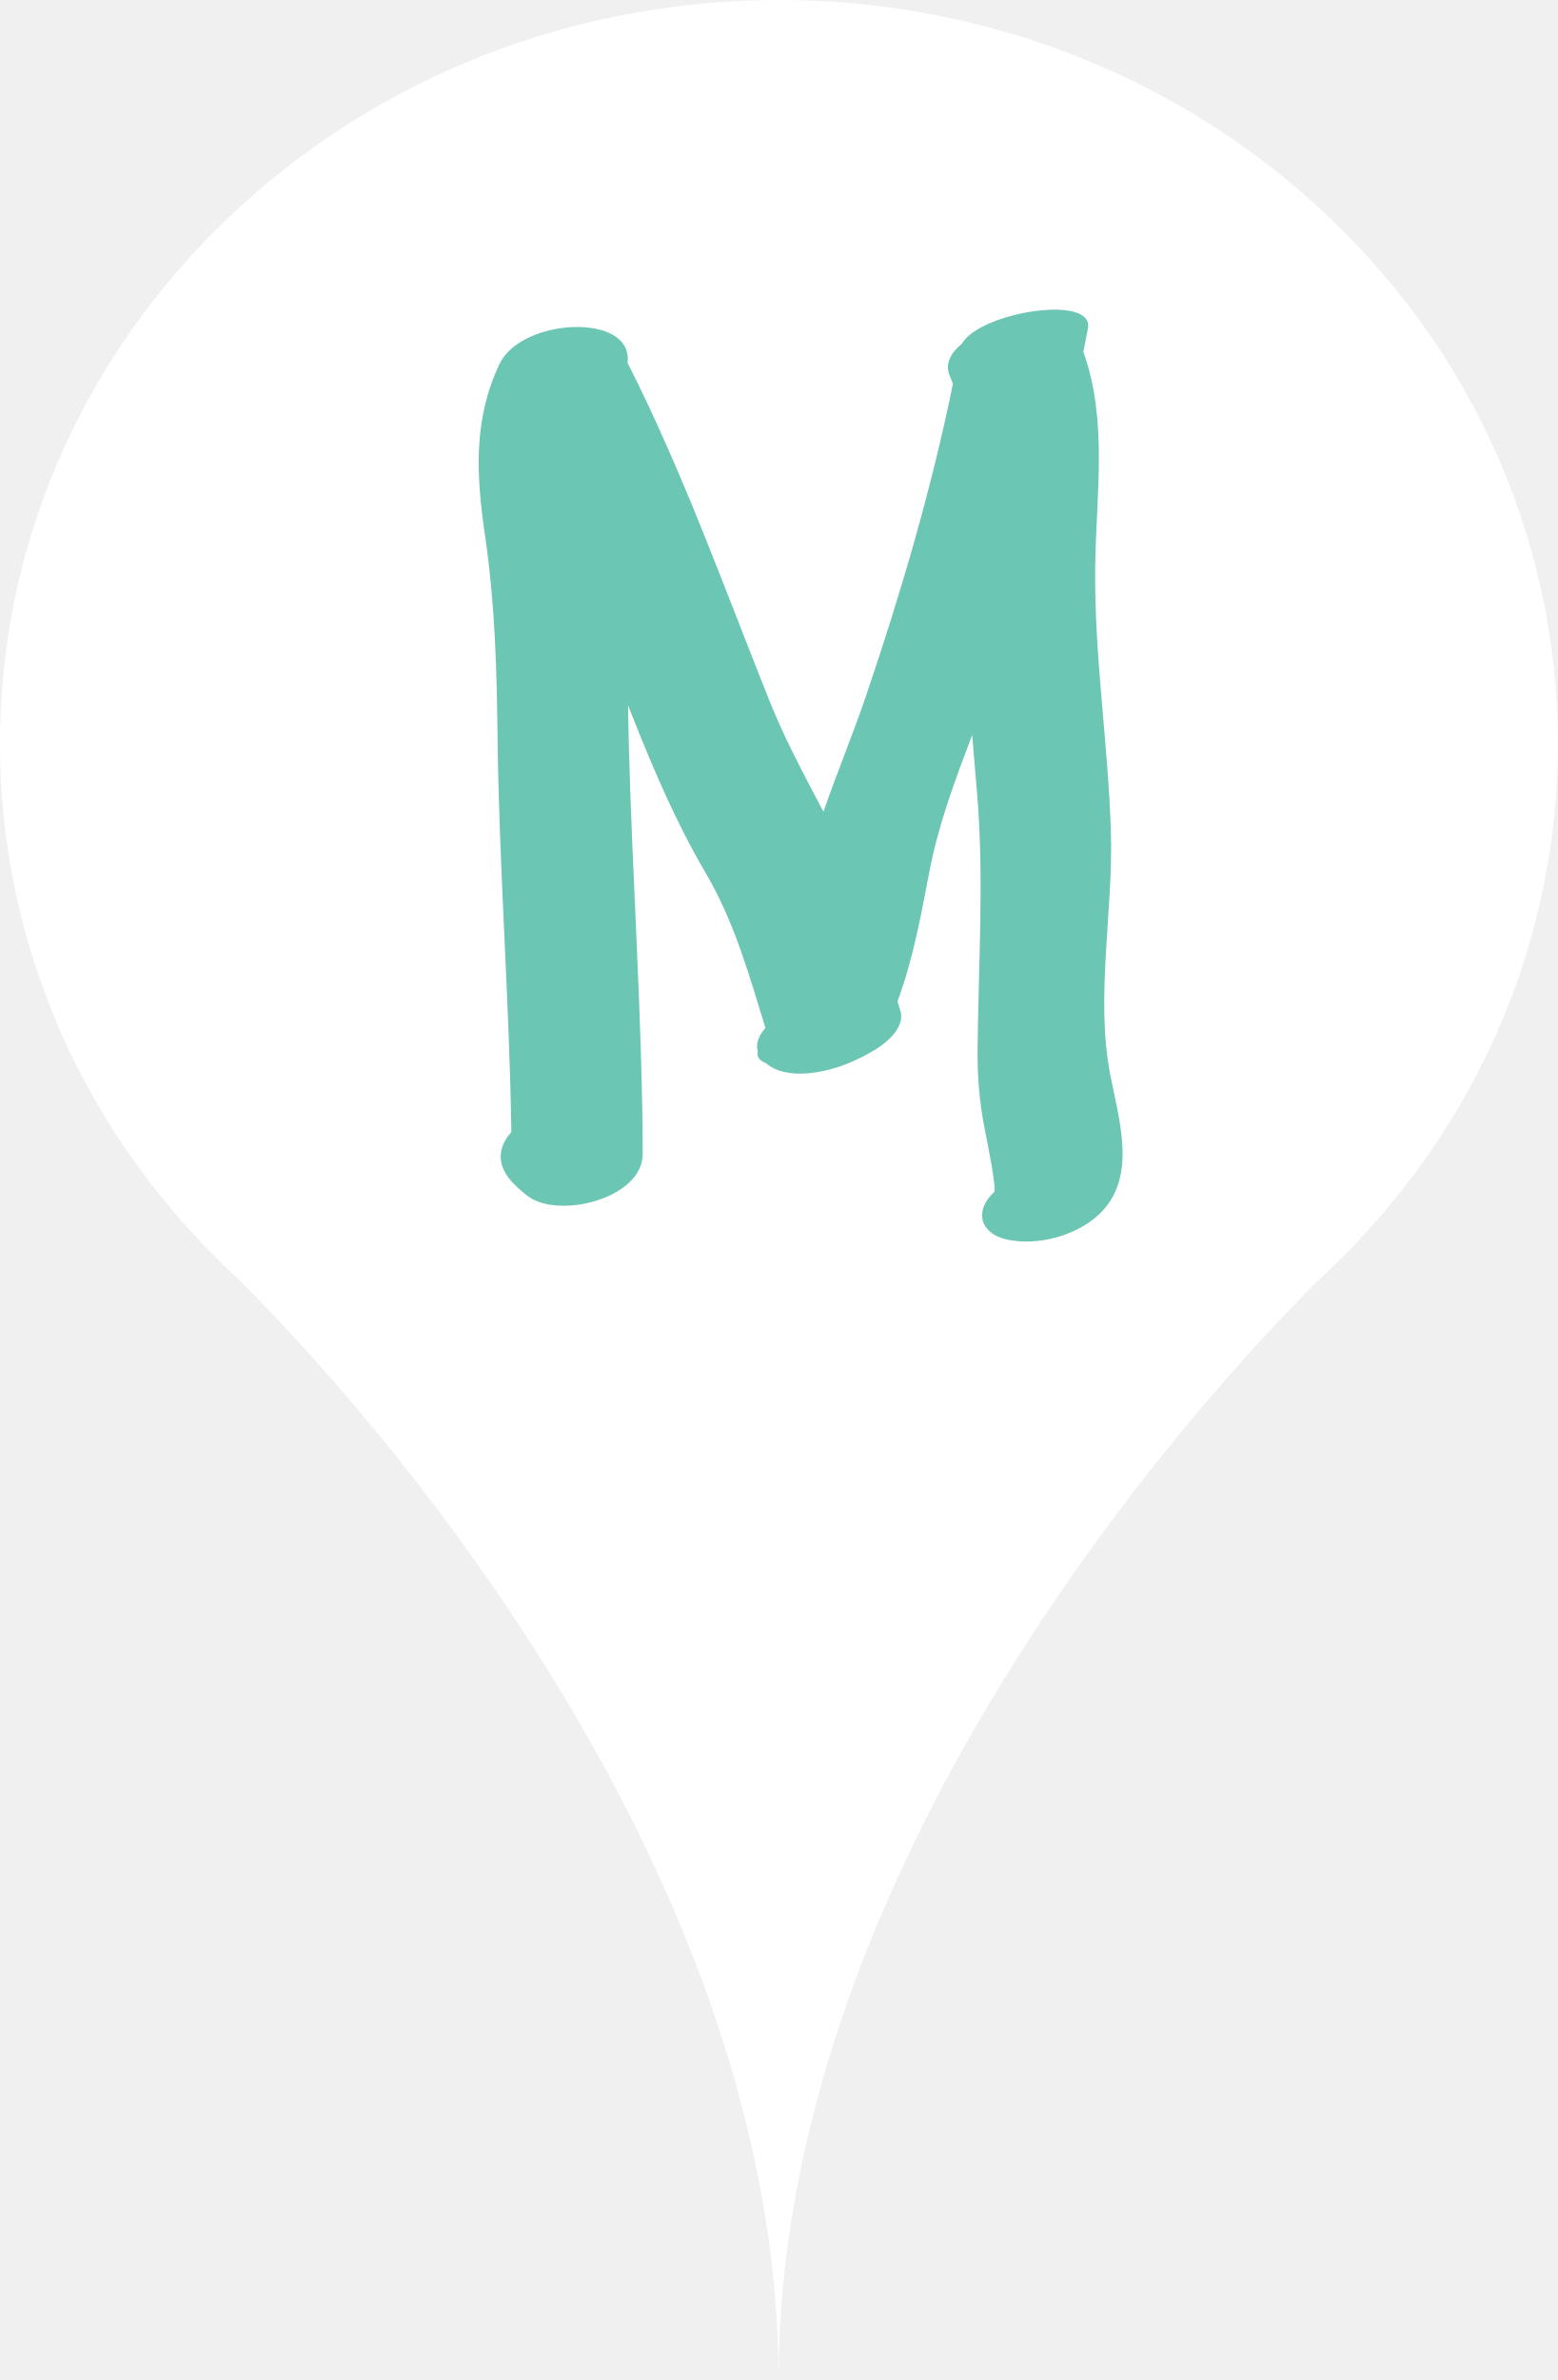
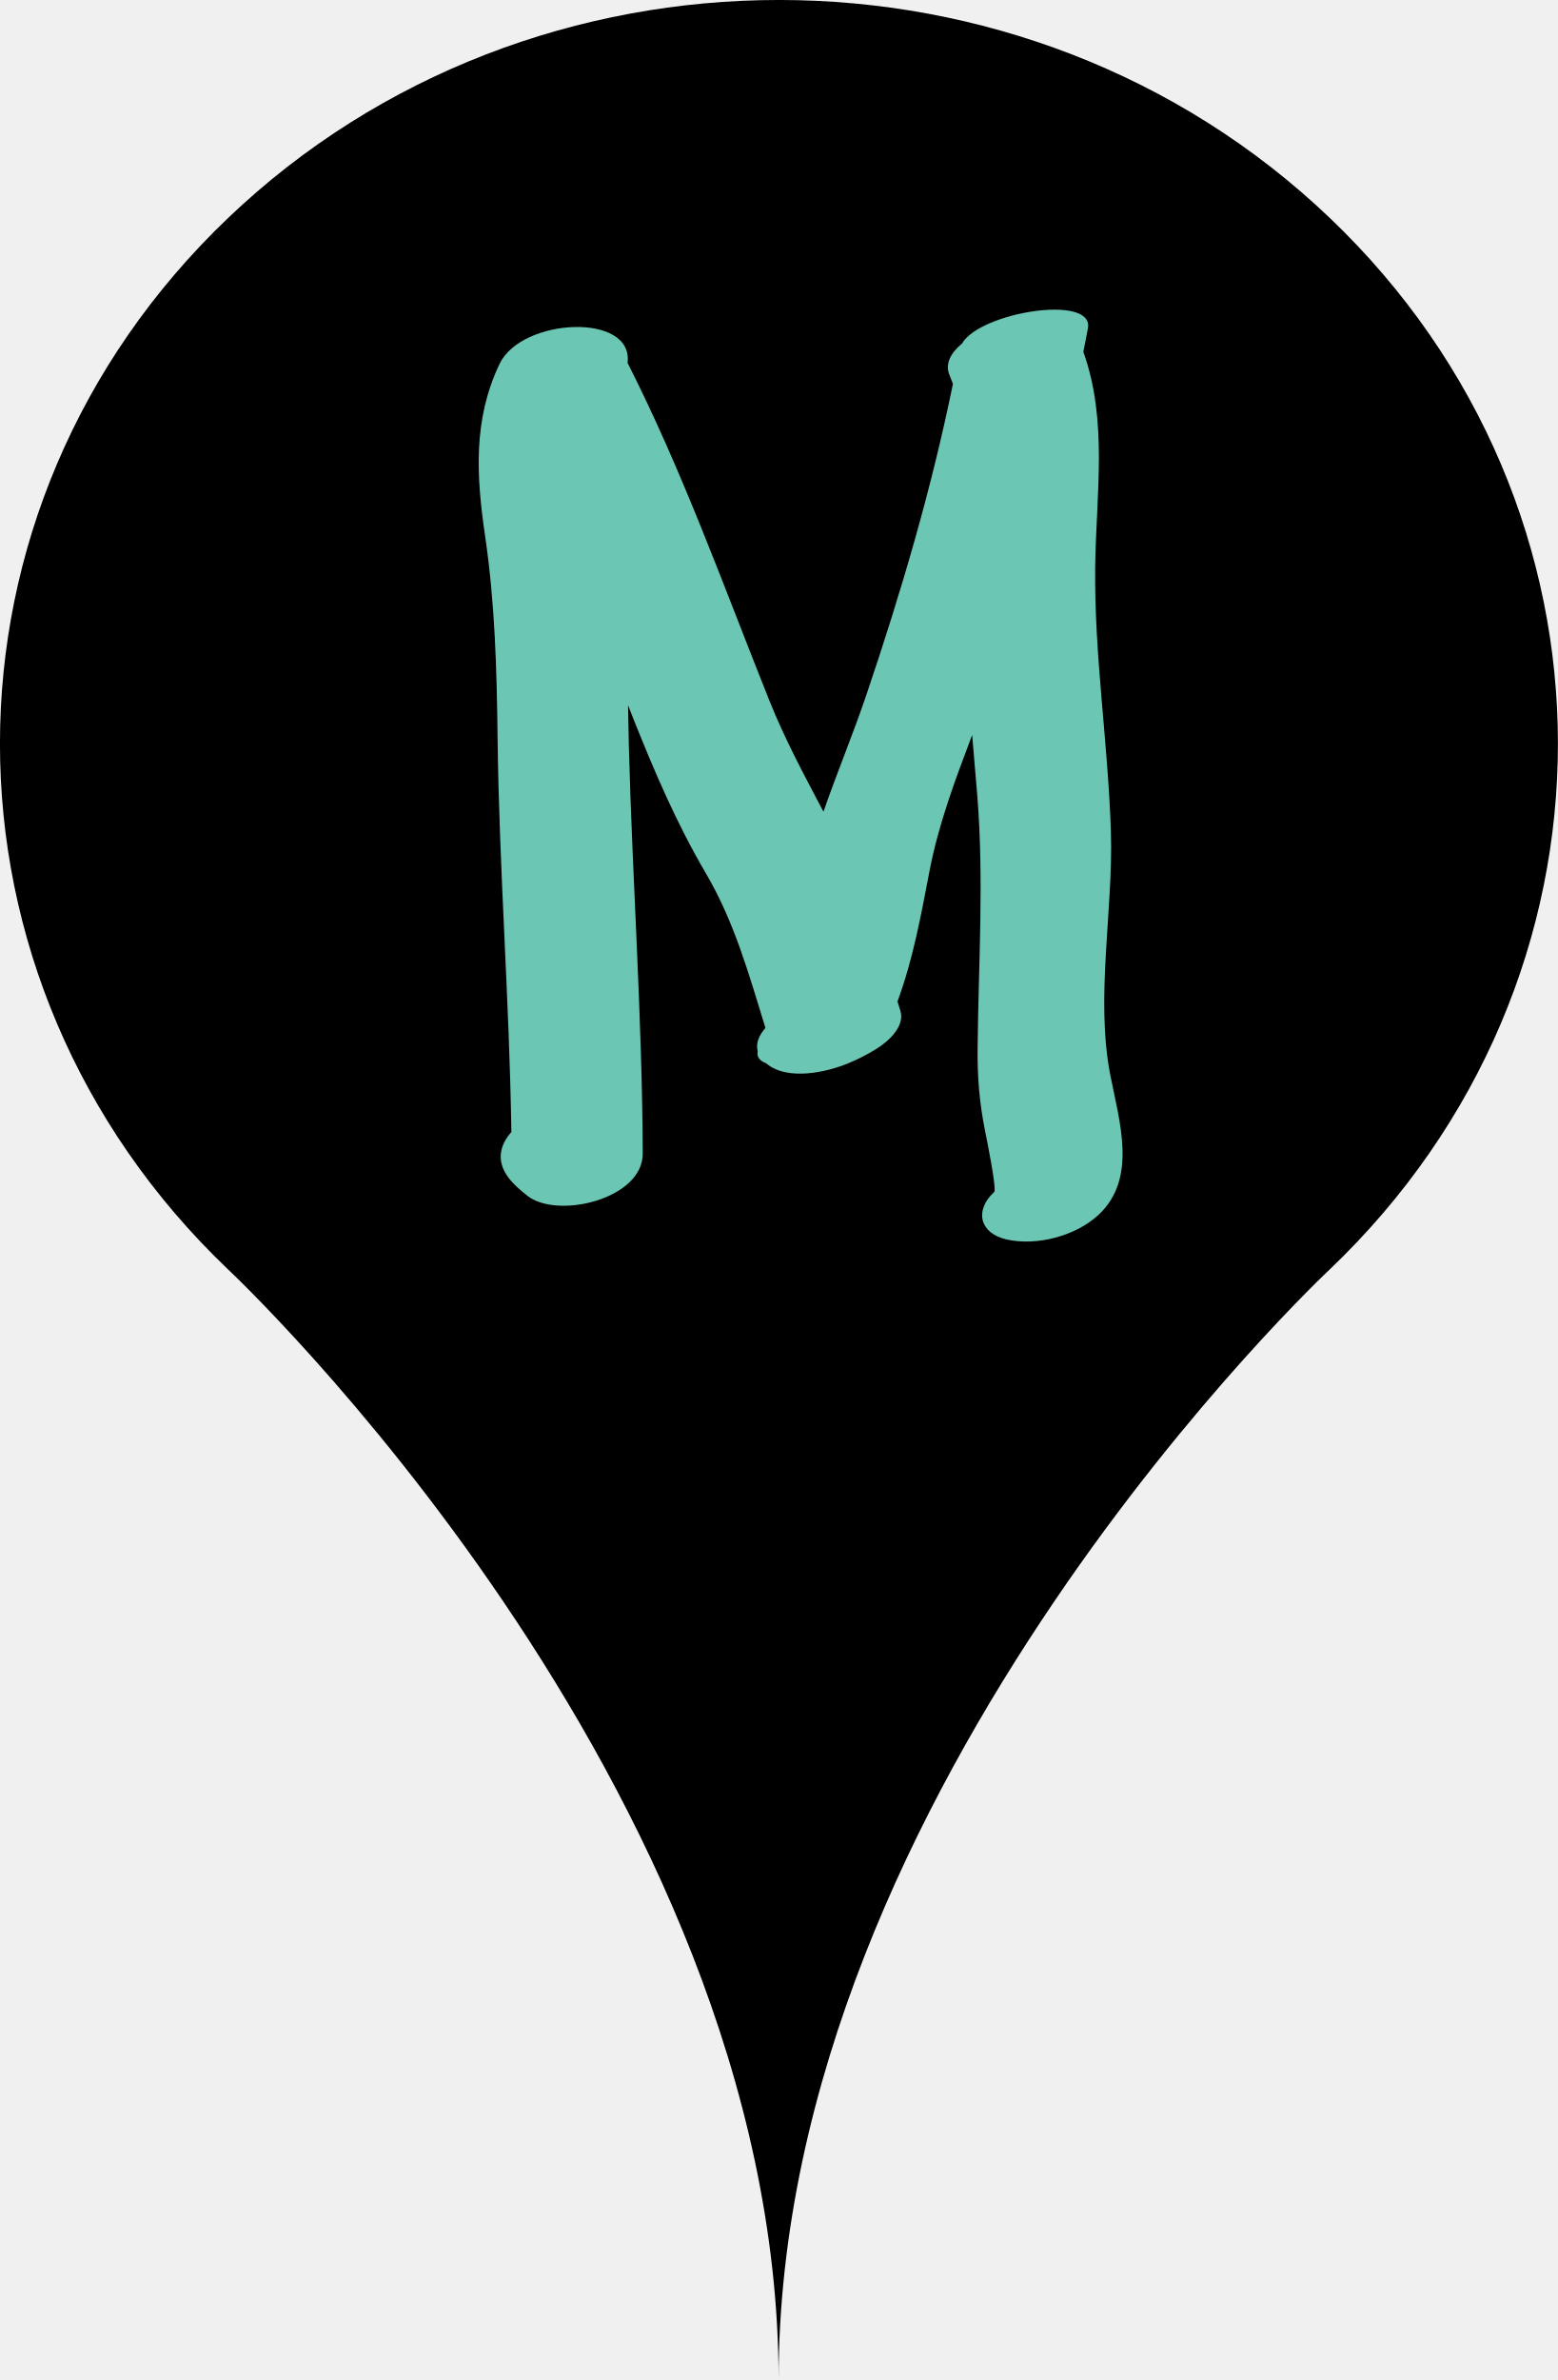
<svg xmlns="http://www.w3.org/2000/svg" version="1.1" id="Layer_1" x="0px" y="0px" width="66px" height="100.801px" viewBox="0 0 66 100.801" enable-background="new 0 0 66 100.801" xml:space="preserve">
-   <path fill="#FFFFFF" d="M56.334,9.228c-12.892-12.305-33.773-12.305-46.667,0c-12.891,12.297-12.891,32.248,0,44.542 c0,0,23.318,21.832,23.318,47.031c0-25.199,23.343-47.031,23.343-47.031C69.225,41.476,69.225,21.525,56.334,9.228z" />
+   <path fill="#ffffffffffff" d="M56.334,9.228c-12.892-12.305-33.773-12.305-46.667,0c-12.891,12.297-12.891,32.248,0,44.542 c0,0,23.318,21.832,23.318,47.031c0-25.199,23.343-47.031,23.343-47.031C69.225,41.476,69.225,21.525,56.334,9.228z" />
  <path fill="#6BC6B3" d="M47.036,45.522c-0.636-3.277,0.13-6.947,0.027-10.284c-0.115-3.755-0.713-7.485-0.665-11.246 c0.039-3.044,0.545-6.173-0.503-9.091c0.065-0.332,0.134-0.662,0.195-0.995c0.271-1.463-4.577-0.689-5.338,0.649 c-0.479,0.393-0.726,0.861-0.523,1.339c0.051,0.121,0.097,0.243,0.142,0.365c-0.917,4.485-2.197,8.827-3.668,13.174 c-0.563,1.663-1.244,3.288-1.817,4.946c-0.814-1.545-1.638-3.071-2.3-4.728c-1.922-4.805-3.656-9.661-6-14.285 c0.266-2.14-4.484-1.916-5.421,0.044c-1.132,2.371-0.986,4.763-0.613,7.299c0.42,2.858,0.494,5.668,0.528,8.554 c0.066,5.566,0.502,11.119,0.584,16.684c-0.496,0.552-0.646,1.233-0.127,1.924c0.226,0.302,0.505,0.535,0.799,0.769 c1.265,1.013,4.899,0.15,4.893-1.779c-0.02-5.771-0.437-11.531-0.589-17.299c-0.015-0.565-0.025-1.129-0.034-1.694 c0.08,0.203,0.159,0.406,0.24,0.607c0.896,2.245,1.833,4.427,3.059,6.514c1.214,2.068,1.824,4.289,2.523,6.547 c-0.265,0.303-0.423,0.647-0.326,0.991c-0.055,0.251,0.099,0.409,0.352,0.504c0.894,0.766,2.578,0.383,3.513-0.01 c0.4-0.168,0.785-0.364,1.155-0.593c0.483-0.297,1.236-0.95,1.021-1.622c-0.041-0.13-0.081-0.26-0.121-0.391 c0.657-1.776,0.992-3.625,1.352-5.5c0.381-2,1.095-3.892,1.812-5.786c0.073,0.867,0.149,1.732,0.219,2.597 c0.285,3.575,0.046,7.099,0.011,10.674c-0.013,1.186,0.074,2.287,0.306,3.445c0.096,0.479,0.514,2.53,0.394,2.642 c-0.855,0.79-0.606,1.759,0.539,2.011c1.279,0.281,2.912-0.148,3.877-1.039C48.207,49.911,47.414,47.479,47.036,45.522z" />
</svg>
